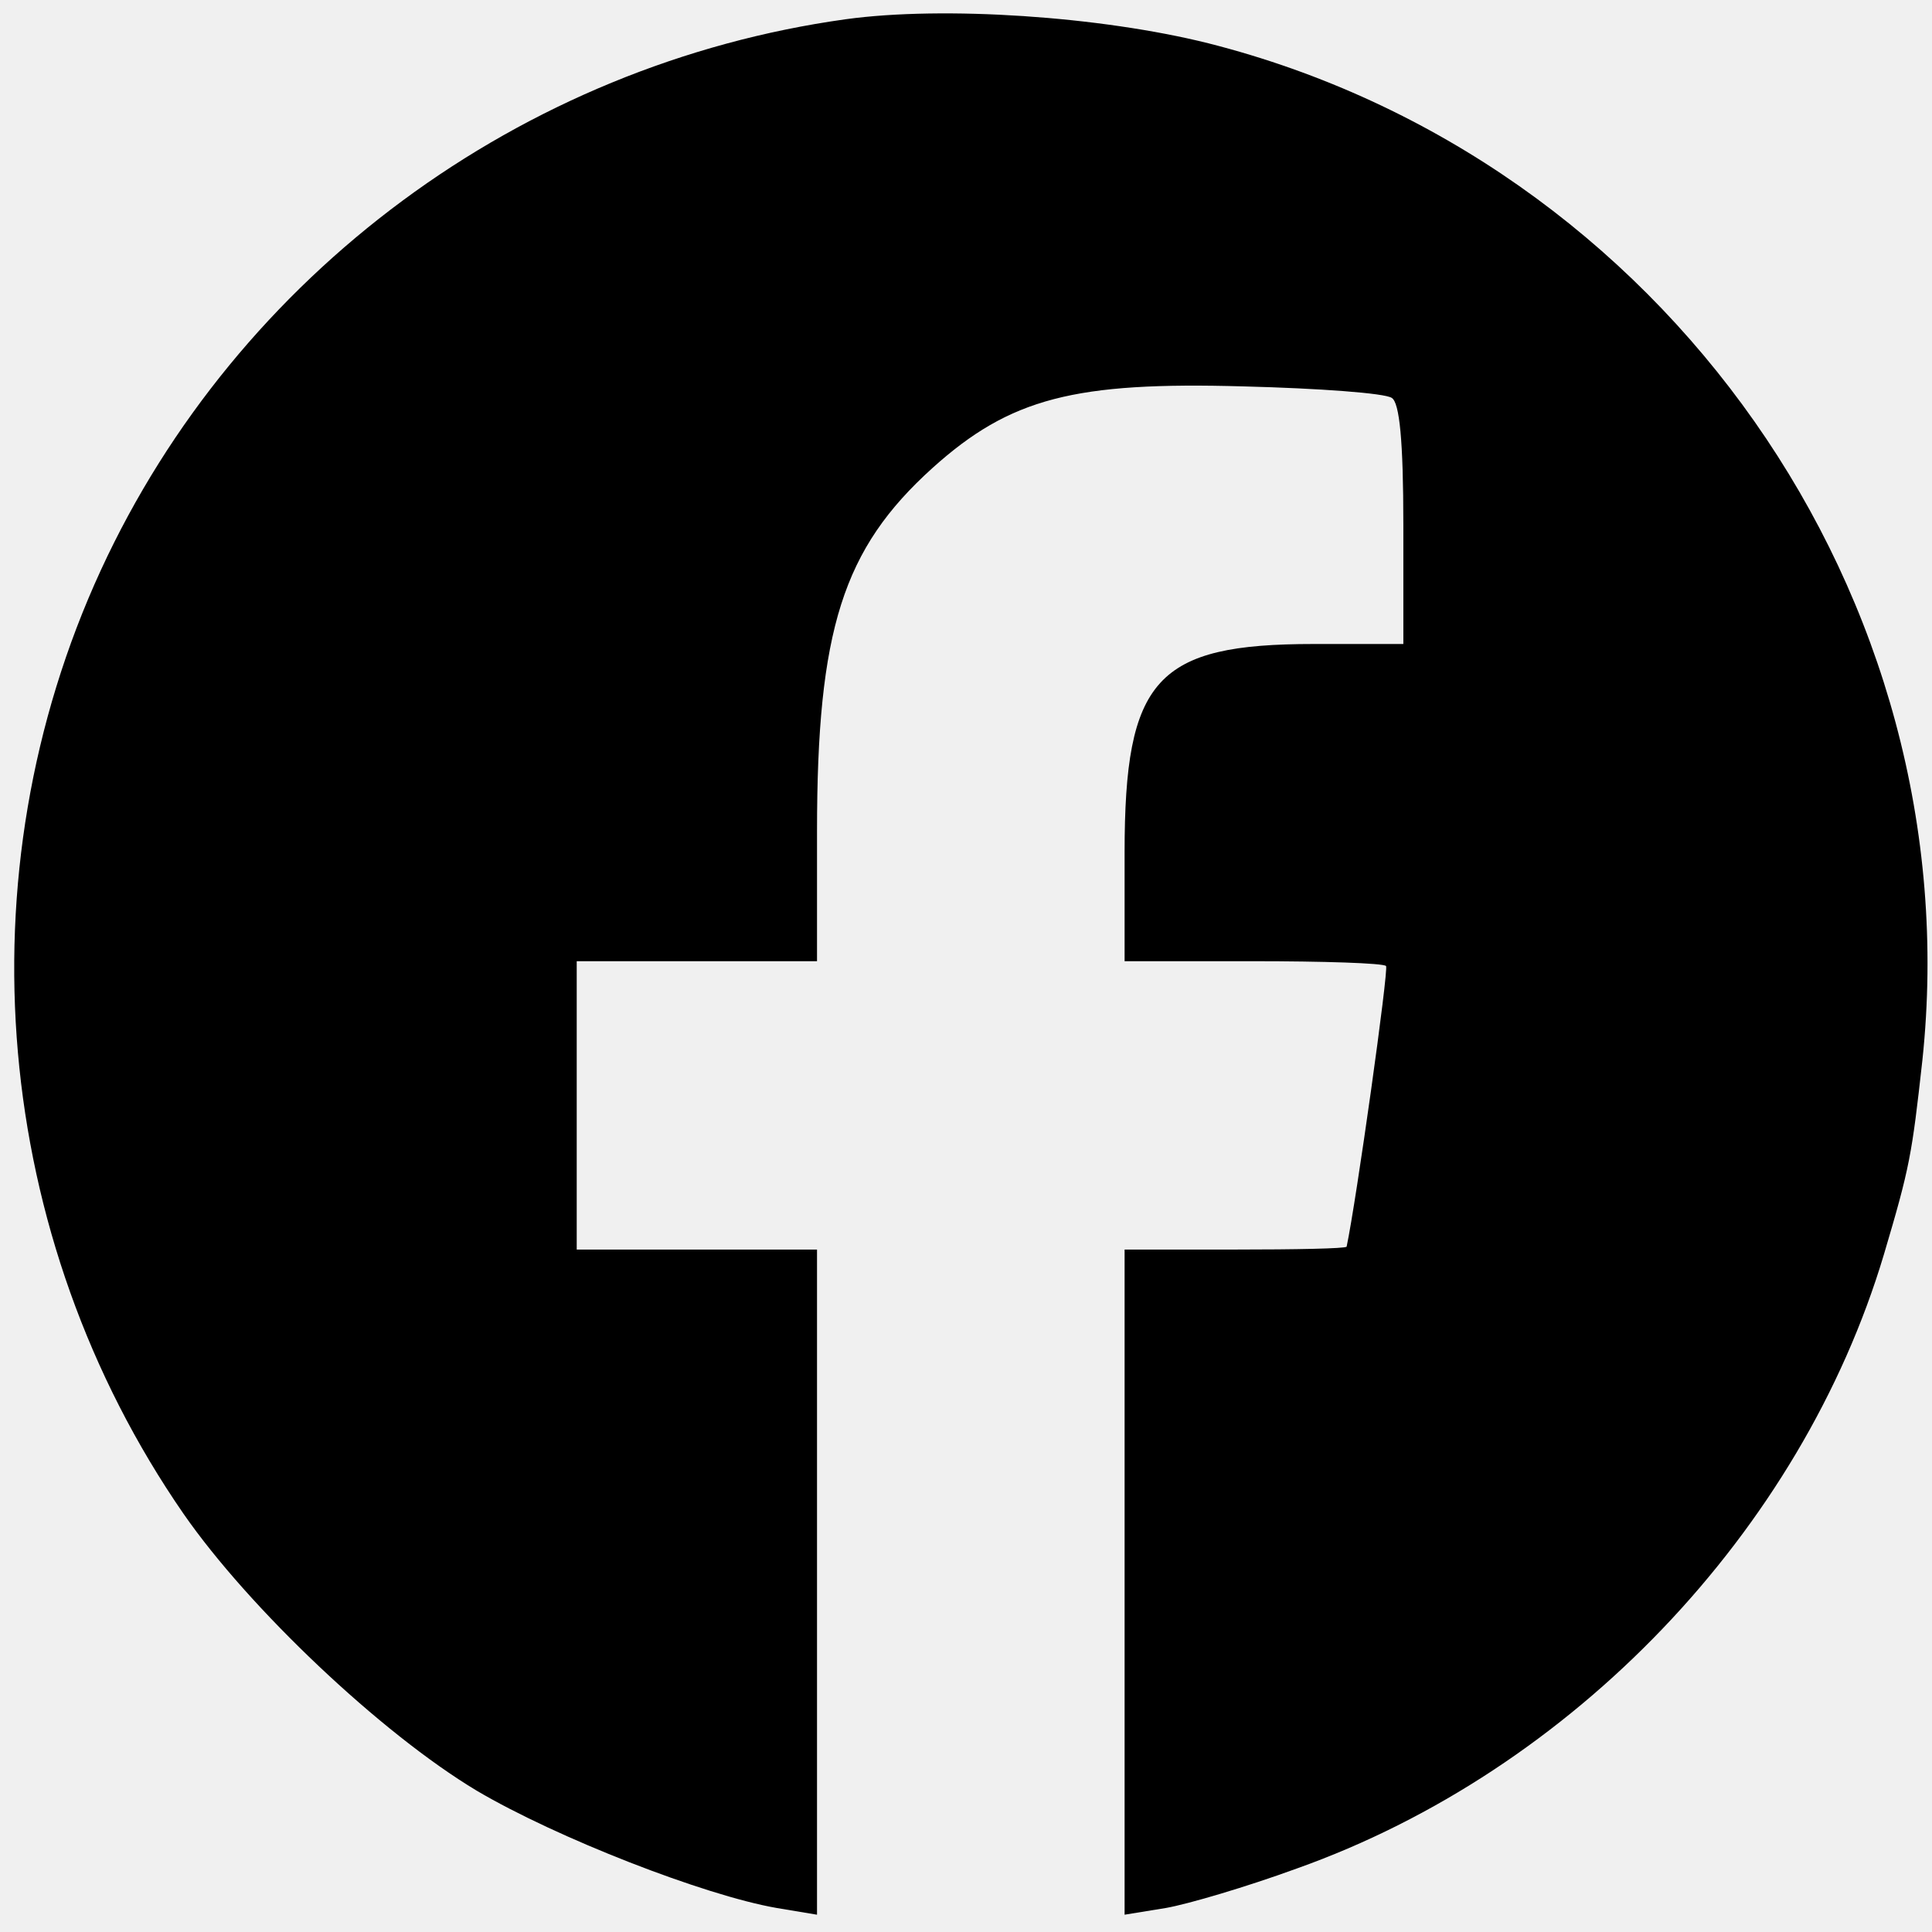
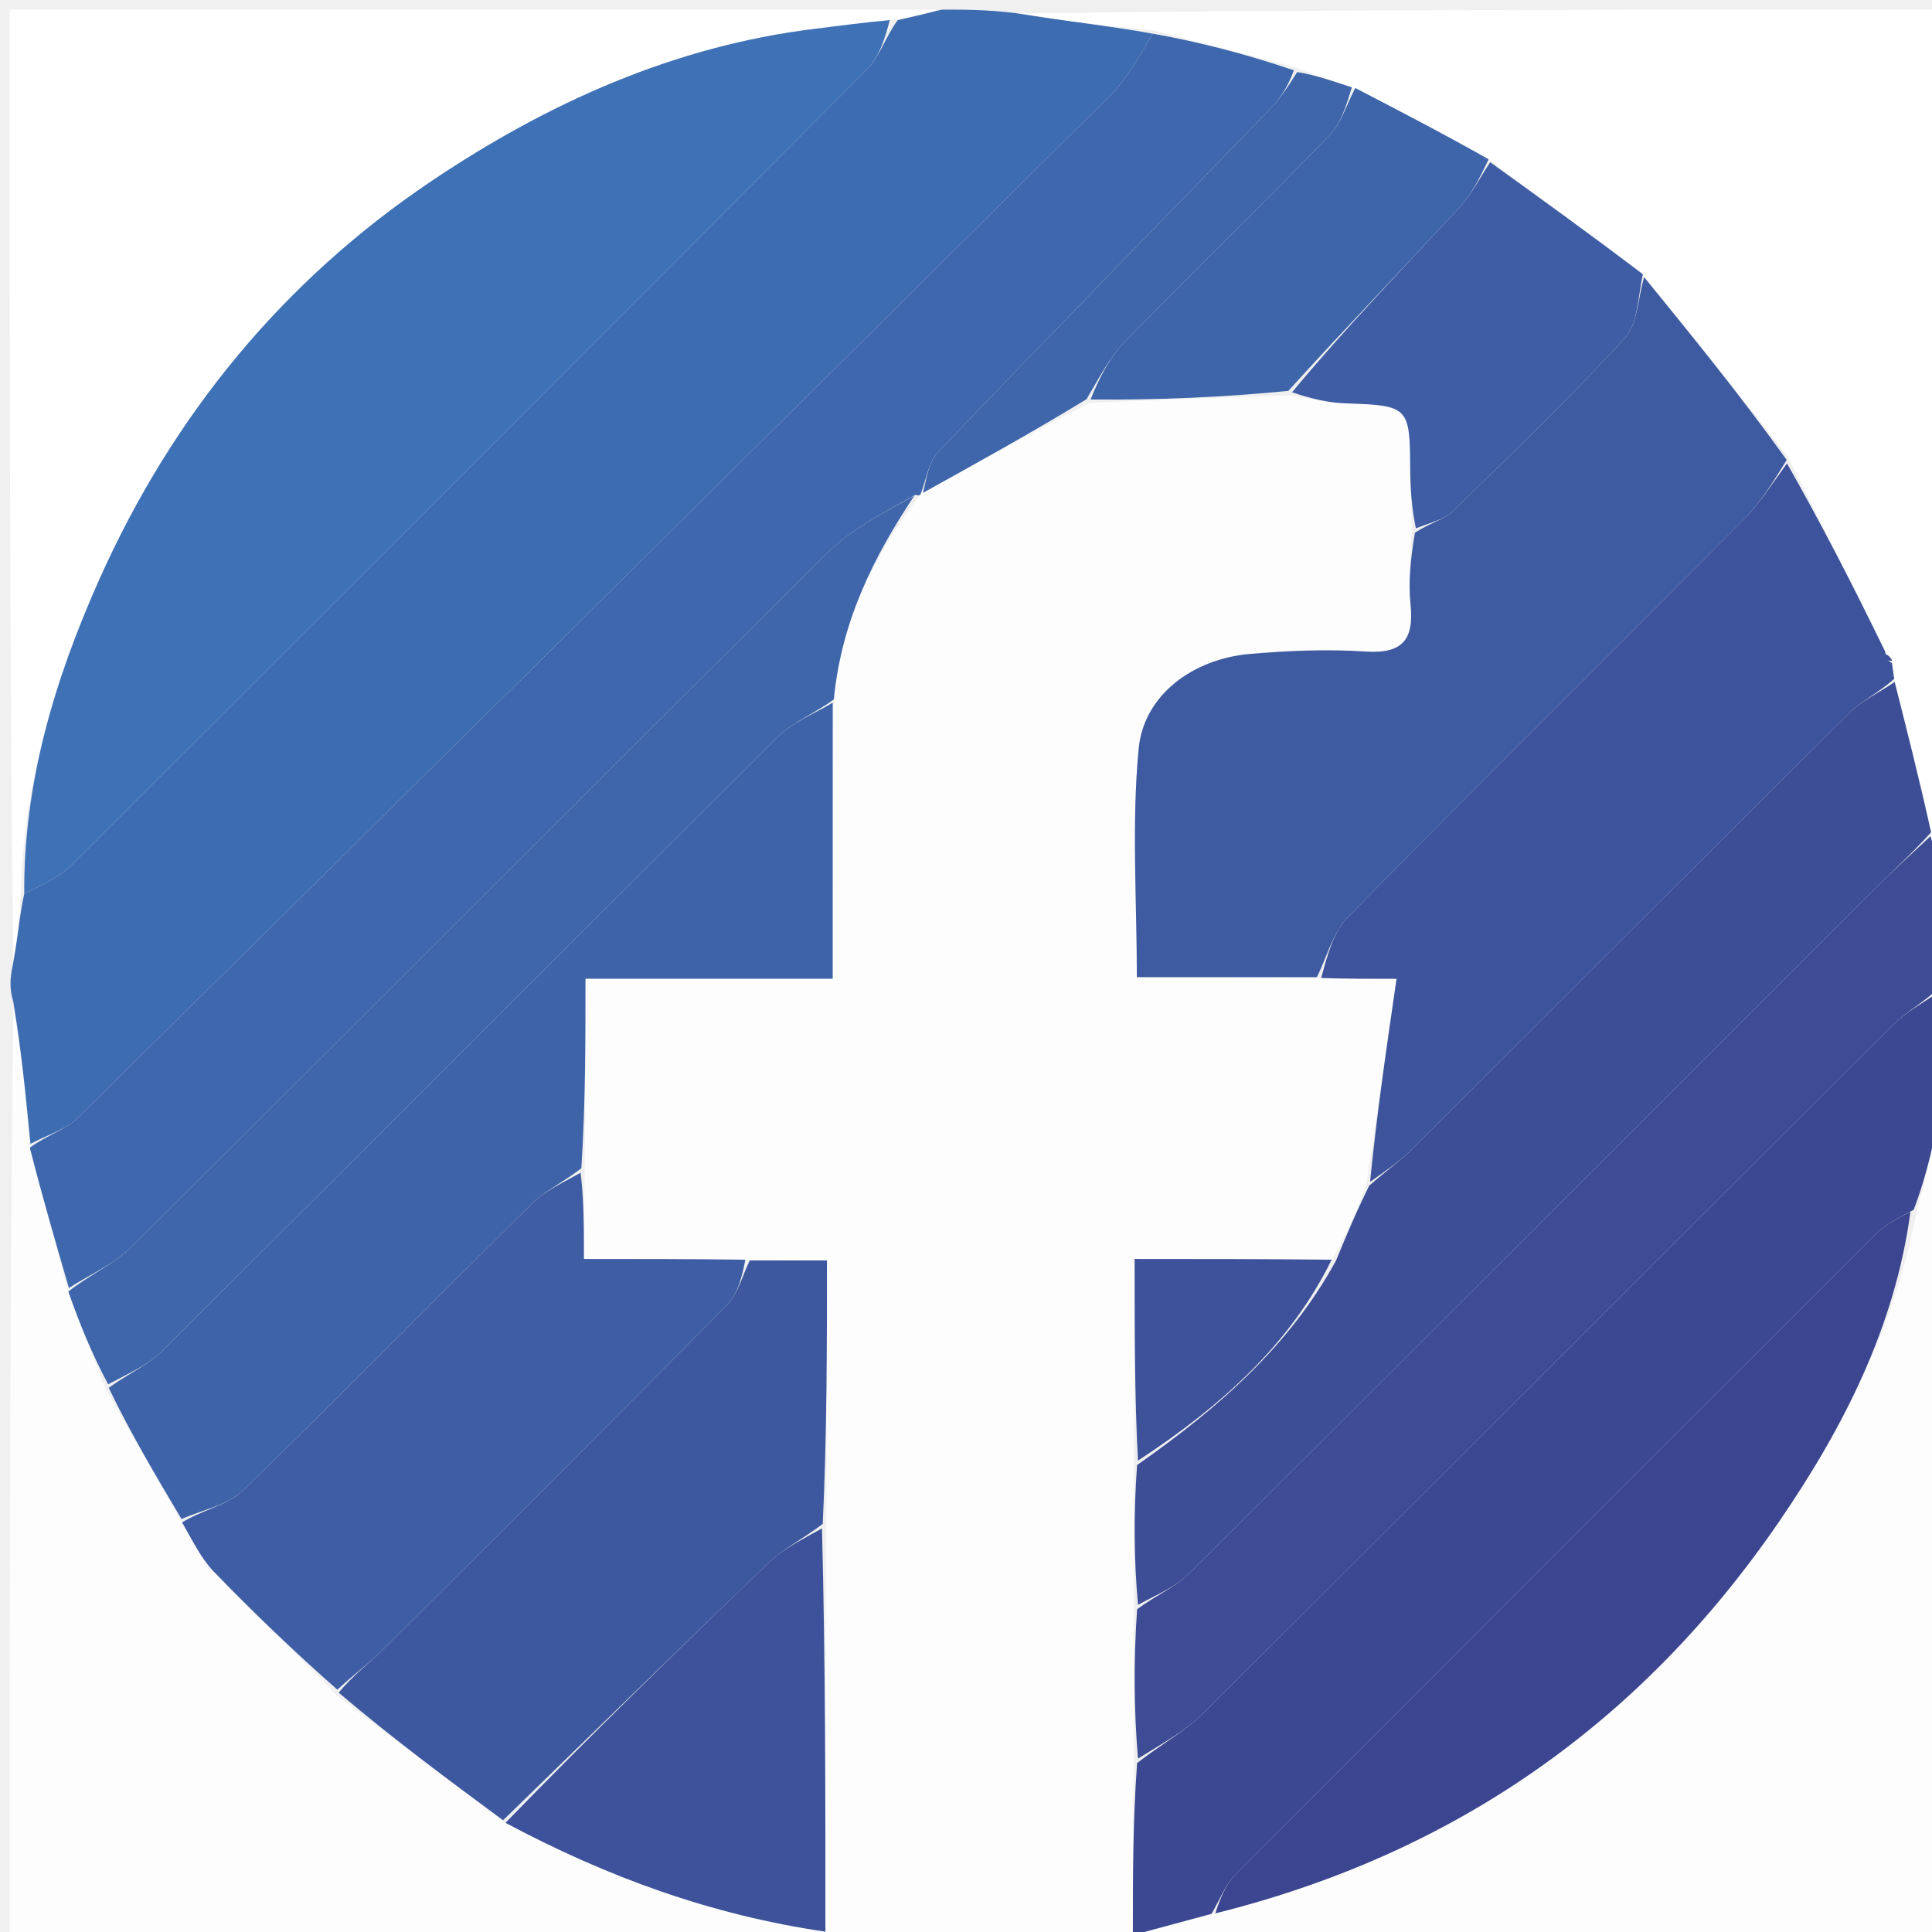
- <svg xmlns="http://www.w3.org/2000/svg" version="1.0" width="201pt" height="201pt" viewBox="0 0 201 201" preserveAspectRatio="xMidYMid meet">
-   <g transform="translate(0,201) scale(0.1,-0.1)" fill="#000000" stroke="none">
-     <path d="M880 1990 c-338 -47 -633 -265 -775 -573 -146 -317 -113 -694 86 -982 68 -98 205 -228 305 -288 83 -49 237 -109 312 -122 l42 -7 0 346 0 346 -125 0 -125 0 0 150 0 150 125 0 125 0 0 135 c0 210 27 294 120 378 81 73 148 90 324 85 78 -2 147 -7 154 -12 8 -5 12 -44 12 -132 l0 -124 -93 0 c-164 0 -197 -36 -197 -217 l0 -113 133 0 c74 0 136 -2 139 -5 3 -3 -31 -245 -41 -292 -1 -2 -53 -3 -116 -3 l-115 0 0 -346 0 -346 43 7 c23 4 84 22 136 41 287 102 525 351 611 639 27 91 29 103 40 202 51 481 -269 938 -743 1058 -112 28 -275 39 -377 25z" />
-   </g>
+ <svg xmlns="http://www.w3.org/2000/svg" version="1.1" id="Layer_1" x="0px" y="0px" width="100%" viewBox="0 0 201 201" enable-background="new 0 0 201 201" xml:space="preserve">
+   <path fill="#FDFDFE" opacity="1" stroke="none" d=" M202,115   C202,143.967 202,172.934 202,201.951   C135.109,201.951 68.218,201.951 1,201.951   C1,169.647 1,137.292 1.379,104.671   C2.229,109.27 2.699,114.136 3.103,119.408   C4.415,124.542 5.792,129.271 7.109,134.375   C8.327,137.846 9.604,140.94 10.938,144.4   C13.626,149.191 16.256,153.615 18.945,158.391   C20.071,160.344 20.927,162.147 22.242,163.507   C26.386,167.795 30.702,171.917 35.088,176.41   C40.929,180.936 46.633,185.157 52.591,189.64   C63.186,195.294 74.004,199.231 85.874,200.965   C85.874,186.782 85.874,172.892 85.953,158.54   C86.033,149.097 86.033,140.117 86.033,131.135   C82.913,131.135 80.458,131.135 77.541,131.057   C71.816,130.979 66.553,130.979 60.75,130.979   C60.75,127.591 60.75,124.798 60.831,121.542   C60.911,114.824 60.911,108.569 60.911,101.826   C69.523,101.826 77.567,101.826 86.631,101.826   C86.631,91.926 86.631,82.515 86.751,72.759   C87.531,64.616 90.889,57.944 95.558,51.705   C95.645,51.628 95.766,51.431 96.022,51.275   C101.852,48.038 107.426,44.956 113.418,41.906   C120.557,41.63 127.278,41.322 134.387,41.155   C136.539,41.529 138.299,41.91 140.07,41.967   C146.497,42.176 146.681,42.338 146.713,48.631   C146.724,50.754 146.865,52.877 146.849,55.451   C146.735,58.234 146.515,60.585 146.749,62.891   C147.118,66.522 145.947,68.043 142.068,67.785   C138.098,67.52 134.069,67.693 130.096,68.027   C124.158,68.528 119.001,72.262 118.463,77.895   C117.716,85.72 118.275,93.67 118.275,101.665   C124.741,101.665 130.872,101.665 137.449,101.749   C140.174,101.833 142.452,101.833 145.294,101.833   C144.202,109.328 143.206,116.166 142.119,123.402   C141.019,126.246 140.01,128.69 138.538,131.057   C131.378,130.979 124.68,130.979 118.042,130.979   C118.042,138.48 118.042,145.24 117.952,152.459   C117.922,157.612 117.982,162.306 117.951,167.459   C117.921,172.946 117.981,177.973 117.951,183.461   C117.86,189.517 117.86,195.113 117.86,201.319   C120.952,200.485 123.496,199.799 126.44,199.06   C151.437,192.844 170.833,179.111 185.1,158.293   C191.805,148.511 197.166,137.973 199.451,125.833   C200.527,122.085 201.263,118.542 202,115  z" />
+   <path fill="#3E6CB1" opacity="1" stroke="none" d=" M3.17,119.003   C2.699,114.136 2.229,109.27 1.379,104.202   C1,102.933 1,101.867 1.367,100.217   C1.878,97.424 2.023,95.214 2.521,92.998   C4.366,92.045 6.092,91.334 7.313,90.117   C35.009,62.512 62.665,34.866 90.25,7.151   C91.538,5.857 92.103,3.845 93.394,2.101   C95.188,1.689 96.594,1.345 98,1   C100.371,1 102.741,1 105.755,1.378   C110.933,2.226 115.467,2.696 119.958,3.506   C118.491,5.851 117.322,8.113 115.603,9.821   C79.841,45.351 44.028,80.83 8.155,116.248   C6.855,117.532 4.847,118.101 3.17,119.003  z" />
+   <path fill="#FFFFFF" opacity="1" stroke="none" d=" M97.531,1   C96.594,1.345 95.188,1.689 92.961,2.03   C89.72,2.347 87.304,2.693 84.882,2.985   C70.158,4.761 56.946,10.733 44.883,18.842   C29.498,29.183 17.999,43.161 10.386,60.165   C5.708,70.614 2.437,81.44 2.167,93.005   C2.023,95.214 1.878,97.424 1.367,99.817   C1,67.074 1,34.148 1,1   C33.021,1 65.042,1 97.531,1  z" />
+   <path fill="#FFFFFF" opacity="1" stroke="none" d=" M120.001,3.166   C115.467,2.696 110.933,2.226 106.199,1.378   C137.924,1 169.847,1 202,1   C202,30.02 202,59.042 201.691,88.441   C201.199,88.214 201.016,87.609 200.905,86.592   C199.69,81.106 198.403,76.031 197.066,70.626   C196.956,69.856 196.895,69.417 196.858,68.716   C196.6,68.263 196.318,68.071 196.022,67.496   C192.688,60.706 189.369,54.299 186.023,47.534   C181.015,41.064 176.033,34.952 170.914,28.529   C165.53,24.438 160.283,20.658 154.873,16.572   C150.14,13.897 145.571,11.528 140.644,9.085   C138.525,8.396 136.762,7.781 134.653,6.984   C129.538,5.59 124.77,4.378 120.001,3.166  z" />
+   <path fill="#3C4992" opacity="1" stroke="none" d=" M202,114.539   C201.263,118.542 200.527,122.085 199.099,125.852   C197.338,126.818 196.127,127.418 195.22,128.322   C172.963,150.526 150.727,172.75 128.543,195.027   C127.447,196.128 126.862,197.739 126.04,199.112   C123.496,199.799 120.952,200.485 117.86,201.319   C117.86,195.113 117.86,189.517 118.3,183.425   C120.873,181.405 123.268,180.144 125.101,178.32   C149.066,154.474 172.938,130.536 196.888,106.676   C198.356,105.213 200.285,104.215 202,103   C202,106.693 202,110.386 202,114.539  z" />
+   <path fill="#3D4C95" opacity="1" stroke="none" d=" M202,102.535   C200.285,104.215 198.356,105.213 196.888,106.676   C172.938,130.536 149.066,154.474 125.101,178.32   C123.268,180.144 120.873,181.405 118.391,182.964   C117.981,177.973 117.921,172.946 118.3,167.423   C120.399,165.879 122.32,165.095 123.677,163.744   C147.458,140.071 171.166,116.325 194.904,92.61   C196.827,90.688 198.854,88.869 200.833,87.003   C201.016,87.609 201.199,88.214 201.691,88.91   C202,93.357 202,97.714 202,102.535  z" />
+   <path fill="#3E67AD" opacity="1" stroke="none" d=" M119.958,3.506   C124.77,4.378 129.538,5.59 134.611,7.317   C134.009,8.989 133.198,10.24 132.181,11.29   C120.66,23.19 109.073,35.027 97.621,46.992   C96.586,48.074 96.365,49.933 95.766,51.431   C95.766,51.431 95.645,51.628 95.22,51.482   C91.884,53.371 88.602,55.033 86.116,57.499   C61.91,81.514 37.861,105.689 13.675,129.725   C11.871,131.517 9.354,132.591 7.169,134   C5.792,129.271 4.415,124.542 3.103,119.408   C4.847,118.101 6.855,117.532 8.155,116.248   C44.028,80.83 79.841,45.351 115.603,9.821   C117.322,8.113 118.491,5.851 119.958,3.506  z" />
+   <path fill="#3E5AA1" opacity="1" stroke="none" d=" M171.051,28.84   C176.033,34.952 181.015,41.064 185.886,47.852   C184.354,50.349 183.1,52.337 181.483,53.965   C167.752,67.787 153.904,81.494 140.249,95.391   C138.672,96.996 138.062,99.551 137.003,101.665   C130.872,101.665 124.741,101.665 118.275,101.665   C118.275,93.67 117.716,85.72 118.463,77.895   C119.001,72.262 124.158,68.528 130.096,68.027   C134.069,67.693 138.098,67.52 142.068,67.785   C145.947,68.043 147.118,66.522 146.749,62.891   C146.515,60.585 146.735,58.234 147.206,55.419   C148.841,54.363 150.271,54.047 151.163,53.179   C157.211,47.294 163.294,41.43 169.007,35.229   C170.381,33.738 170.406,31.003 171.051,28.84  z" />
+   <path fill="#3D4E97" opacity="1" stroke="none" d=" M200.905,86.592   C198.854,88.869 196.827,90.688 194.904,92.61   C171.166,116.325 147.458,140.071 123.677,163.744   C122.32,165.095 120.399,165.879 118.391,166.963   C117.982,162.306 117.922,157.612 118.298,152.421   C126.911,146.38 134.185,139.956 139.002,131.135   C140.01,128.69 141.019,126.246 142.449,123.357   C144.263,121.759 145.759,120.706 147.035,119.433   C162.14,104.377 177.192,89.268 192.327,74.242   C193.678,72.9 195.508,72.04 197.115,70.956   C198.403,76.031 199.69,81.106 200.905,86.592  z" />
+   <path fill="#3D539B" opacity="1" stroke="none" d=" M197.066,70.626   C195.508,72.04 193.678,72.9 192.327,74.242   C177.192,89.268 162.14,104.377 147.035,119.433   C145.759,120.706 144.263,121.759 142.54,122.959   C143.206,116.166 144.202,109.328 145.294,101.833   C142.452,101.833 140.174,101.833 137.449,101.749   C138.062,99.551 138.672,96.996 140.249,95.391   C153.904,81.494 167.752,67.787 181.483,53.965   C183.1,52.337 184.354,50.349 185.913,48.21   C189.369,54.299 192.688,60.706 196.091,67.72   C196.319,68.622 196.538,68.838 196.834,68.977   C196.895,69.417 196.956,69.856 197.066,70.626  z" />
+   <path fill="#3F63A9" opacity="1" stroke="none" d=" M86.631,73.105   C86.631,82.515 86.631,91.926 86.631,101.826   C77.567,101.826 69.523,101.826 60.911,101.826   C60.911,108.569 60.911,114.824 60.482,121.548   C58.456,123.091 56.642,123.945 55.296,125.273   C45.261,135.18 35.394,145.26 25.268,155.072   C23.676,156.614 21.04,157.077 18.886,158.04   C16.256,153.615 13.626,149.191 11.311,144.387   C13.375,142.882 15.388,142.024 16.83,140.59   C38.245,119.291 59.562,97.892 80.991,76.606   C82.52,75.086 84.735,74.256 86.631,73.105  z" />
+   <path fill="#3D589F" opacity="1" stroke="none" d=" M52.337,189.377   C46.633,185.157 40.929,180.936 35.238,176.101   C36.767,174.224 38.389,173.07 39.782,171.684   C51.774,159.751 63.757,147.807 75.635,135.761   C76.795,134.584 77.231,132.694 78.004,131.135   C80.458,131.135 82.913,131.135 86.033,131.135   C86.033,140.117 86.033,149.097 85.596,158.544   C83.442,160.172 81.516,161.117 80.039,162.53   C70.75,171.421 61.56,180.416 52.337,189.377  z" />
+   <path fill="#3E5DA4" opacity="1" stroke="none" d=" M77.541,131.057   C77.231,132.694 76.795,134.584 75.635,135.761   C63.757,147.807 51.774,159.751 39.782,171.684   C38.389,173.07 36.767,174.224 35.101,175.794   C30.702,171.917 26.386,167.795 22.242,163.507   C20.927,162.147 20.071,160.344 18.945,158.391   C21.04,157.077 23.676,156.614 25.268,155.072   C35.394,145.26 45.261,135.18 55.296,125.273   C56.642,123.945 58.456,123.091 60.402,122.011   C60.75,124.798 60.75,127.591 60.75,130.979   C66.553,130.979 71.816,130.979 77.541,131.057  z" />
+   <path fill="#3C458F" opacity="1" stroke="none" d=" M126.44,199.06   C126.862,197.739 127.447,196.128 128.543,195.027   C150.727,172.75 172.963,150.526 195.22,128.322   C196.127,127.418 197.338,126.818 198.76,126.058   C197.166,137.973 191.805,148.511 185.1,158.293   C170.833,179.111 151.437,192.844 126.44,199.06  z" />
+   <path fill="#3F66AB" opacity="1" stroke="none" d=" M86.751,72.759   C84.735,74.256 82.52,75.086 80.991,76.606   C59.562,97.892 38.245,119.291 16.83,140.59   C15.388,142.024 13.375,142.882 11.254,144.022   C9.604,140.94 8.327,137.846 7.109,134.375   C9.354,132.591 11.871,131.517 13.675,129.725   C37.861,105.689 61.91,81.514 86.116,57.499   C88.602,55.033 91.884,53.371 95.134,51.559   C90.889,57.944 87.531,64.616 86.751,72.759  z" />
+   <path fill="#3D529A" opacity="1" stroke="none" d=" M52.591,189.64   C61.56,180.416 70.75,171.421 80.039,162.53   C81.516,161.117 83.442,160.172 85.517,159.007   C85.874,172.892 85.874,186.782 85.874,200.965   C74.004,199.231 63.186,195.294 52.591,189.64  z" />
+   <path fill="#3E5DA4" opacity="1" stroke="none" d=" M170.914,28.529   C170.406,31.003 170.381,33.738 169.007,35.229   C163.294,41.43 157.211,47.294 151.163,53.179   C150.271,54.047 148.841,54.363 147.303,54.967   C146.865,52.877 146.724,50.754 146.713,48.631   C146.681,42.338 146.497,42.176 140.07,41.967   C138.299,41.91 136.539,41.529 134.421,40.809   C139.984,34.109 145.943,27.935 151.785,21.652   C153.081,20.259 153.963,18.48 155.035,16.878   C160.283,20.658 165.53,24.438 170.914,28.529  z" />
+   <path fill="#3E64AA" opacity="1" stroke="none" d=" M154.873,16.572   C153.963,18.48 153.081,20.259 151.785,21.652   C145.943,27.935 139.984,34.109 134.033,40.668   C127.278,41.322 120.557,41.63 113.458,41.563   C114.37,39.309 115.421,37.2 116.988,35.593   C124.023,28.373 131.263,21.351 138.281,14.114   C139.546,12.809 140.112,10.828 141.001,9.159   C145.571,11.528 150.14,13.897 154.873,16.572  z" />
+   <path fill="#3F66AB" opacity="1" stroke="none" d=" M140.644,9.085   C140.112,10.828 139.546,12.809 138.281,14.114   C131.263,21.351 124.023,28.373 116.988,35.593   C115.421,37.2 114.37,39.309 113.041,41.531   C107.426,44.956 101.852,48.038 96.022,51.275   C96.365,49.933 96.586,48.074 97.621,46.992   C109.073,35.027 120.66,23.19 132.181,11.29   C133.198,10.24 134.009,8.989 134.957,7.498   C136.762,7.781 138.525,8.396 140.644,9.085  z" />
+   <path fill="#3D529A" opacity="1" stroke="none" d=" M138.538,131.057   C134.185,139.956 126.911,146.38 118.388,151.962   C118.042,145.24 118.042,138.48 118.042,130.979   C124.68,130.979 131.378,130.979 138.538,131.057  z" />
+   <path fill="#3F71B6" opacity="1" stroke="none" d=" M2.521,92.998   C2.437,81.44 5.708,70.614 10.386,60.165   C17.999,43.161 29.498,29.183 44.883,18.842   C56.946,10.733 70.158,4.761 84.882,2.985   C87.304,2.693 89.72,2.347 92.572,2.097   C92.103,3.845 91.538,5.857 90.25,7.151   C62.665,34.866 35.009,62.512 7.313,90.117   C6.092,91.334 4.366,92.045 2.521,92.998  z" />
+   <path fill="#3D4E97" opacity="1" stroke="none" d=" M196.858,68.716   C196.538,68.838 196.319,68.622 196.106,68.104   C196.318,68.071 196.6,68.263 196.858,68.716  z" />
</svg>
